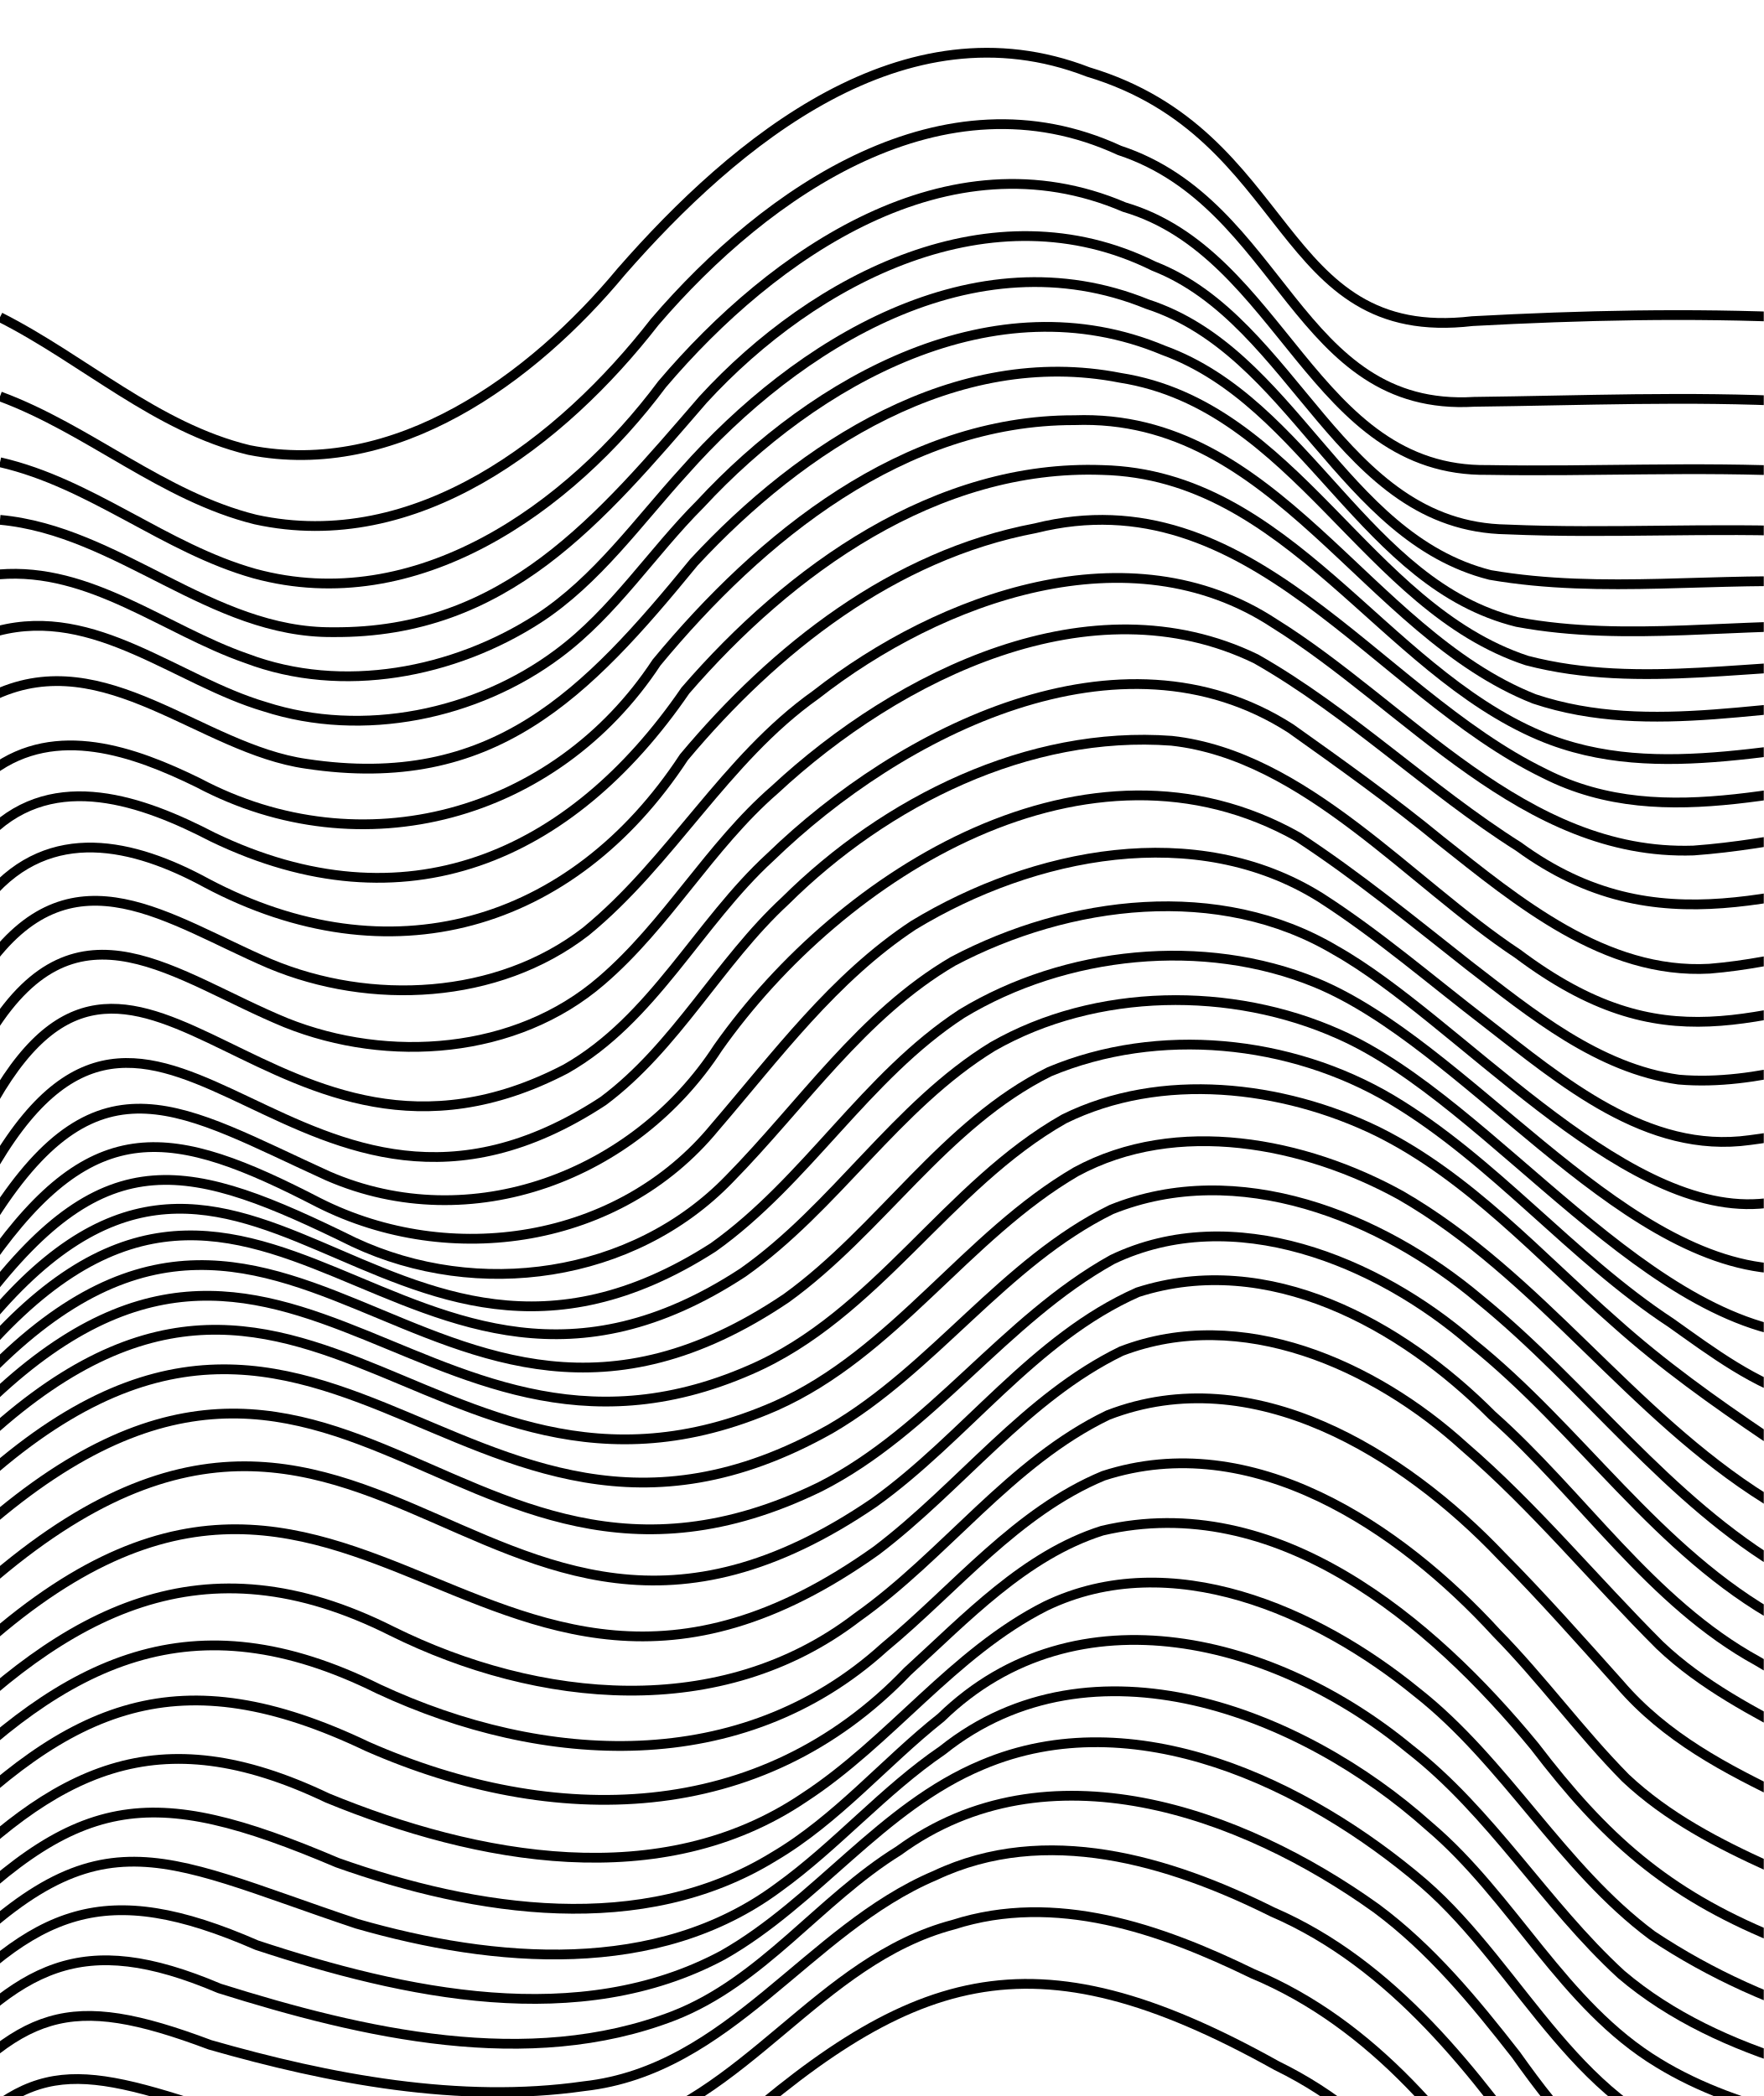
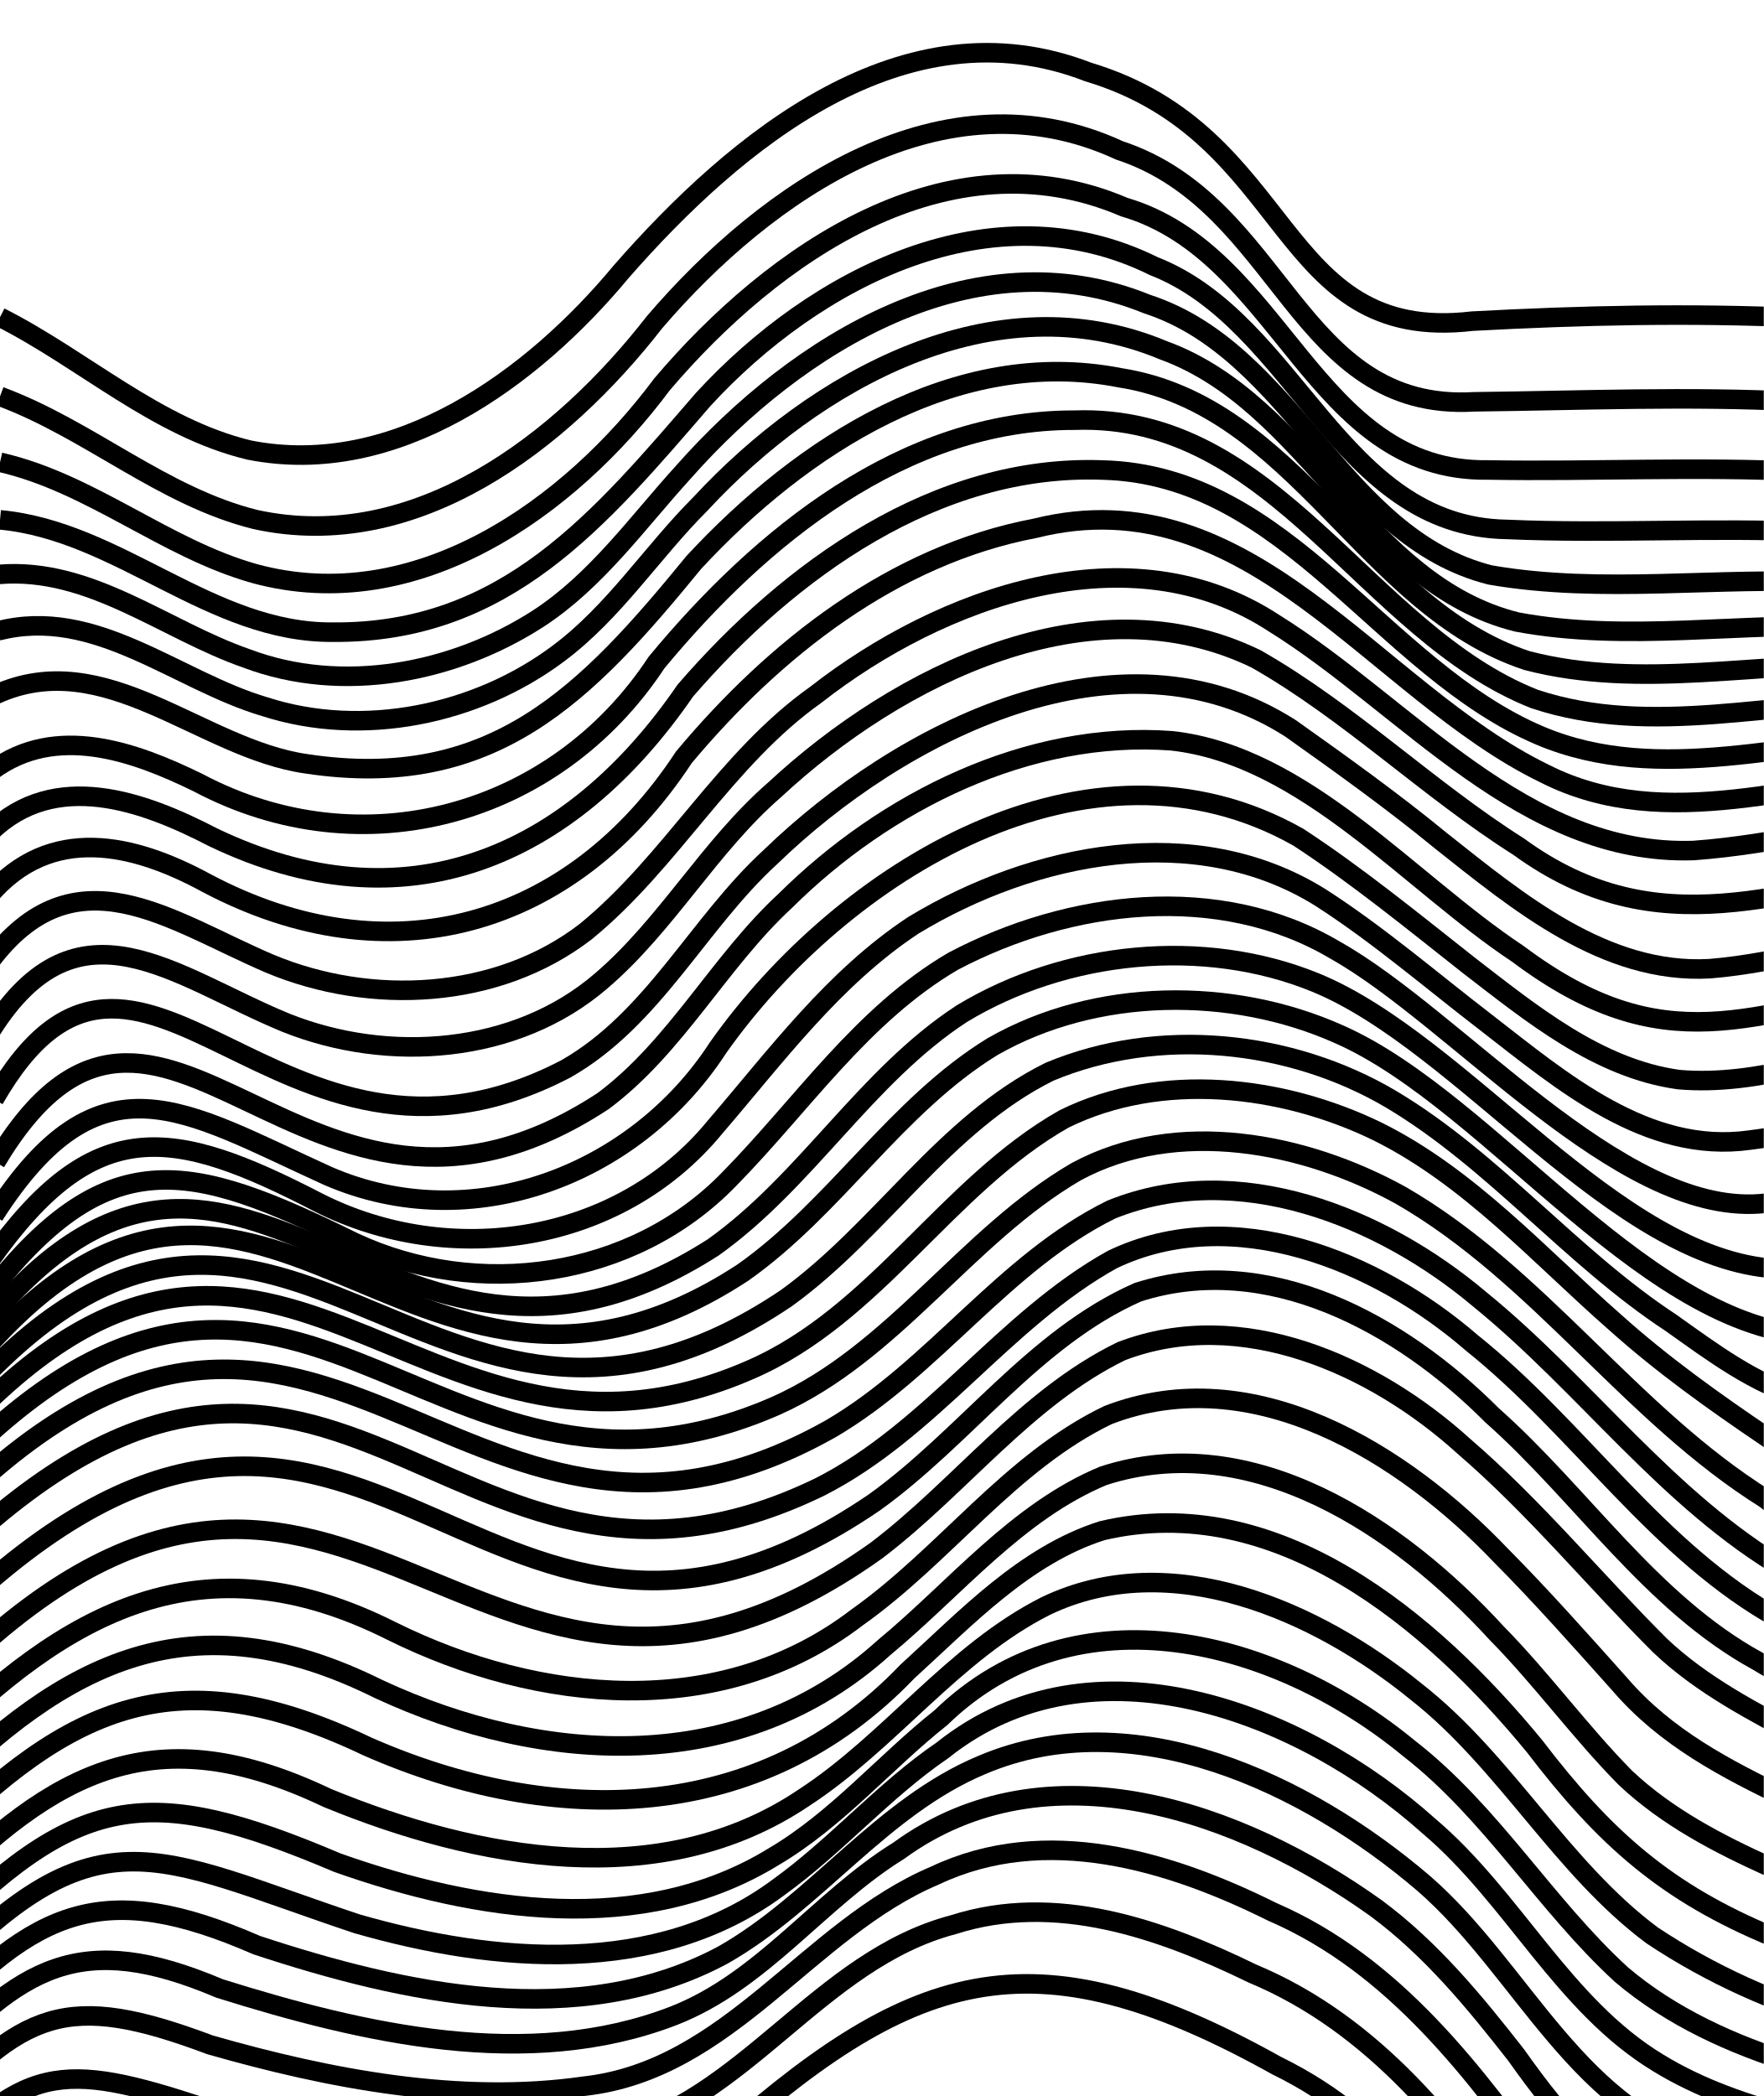
<svg xmlns="http://www.w3.org/2000/svg" width="361" height="429" viewBox="0 0 361 429">
  <defs>
    <clipPath id="clip-path">
      <rect id="Rectangle_1" data-name="Rectangle 1" width="361" height="429" transform="translate(17.596)" fill="none" />
    </clipPath>
  </defs>
  <g id="Group_2" data-name="Group 2" transform="translate(-17.596)">
    <g id="Group_1" data-name="Group 1" clip-path="url(#clip-path)">
-       <path id="Path_1" data-name="Path 1" d="M17.6,64.92c17.206,8.7,31.975,22.6,50.98,27.19,29.957,5.932,58-14.609,76.17-36.51,23.4-26.764,57.907-55.459,95.56-40.869,42.449,12.731,38.21,55.749,78.619,51,22.411-1.208,44.455-1.717,67.211-.691" fill="none" stroke="black" stroke-miterlimit="10" stroke-width="2" />
-       <path id="Path_2" data-name="Path 2" d="M17.6,81.13c18.252,6.754,33.258,20.486,52.27,25.2,32.84,7.2,62.7-15.936,81.729-40.43,23-26.844,59.076-51.76,95.122-35.118,33.454,11.032,36.168,53.631,72.618,51.459,22.042-.259,43.728-1.187,66.081-.051" fill="none" stroke="black" stroke-miterlimit="10" stroke-width="2" />
-       <path id="Path_3" data-name="Path 3" d="M17.6,94.61c18.755,4.3,33.719,17.624,52.1,22.79,33.093,9.007,64.493-13.348,83.409-38.751,22.753-26.81,58.522-51.7,94.6-36.258,32.32,9.467,38.635,54.333,74.418,53.8,21.5.37,42.661-.748,64.461.319" fill="none" stroke="black" stroke-miterlimit="10" stroke-width="2" />
-       <path id="Path_4" data-name="Path 4" d="M17.6,106.4c24.422,2.26,43.126,23.209,68.15,22.99,35.451.278,54.66-23.243,75.739-47.6,22.882-24.948,59.187-43.679,92.242-27.328,29.157,11.381,37.872,53.334,72.279,53.9,21.028.92,41.737-.458,63.07.5" fill="none" stroke="black" stroke-miterlimit="10" stroke-width="2" />
-       <path id="Path_5" data-name="Path 5" d="M17.436,117.56c18.651-1.517,33.832,11.369,50.62,17.2,19.6,7.42,42.452,3,59.74-8.17,11.931-7.765,20.382-19.776,29.81-30.11,23.122-26.142,59.372-48.652,94.79-34.239,29.889,9.737,39.557,47.689,70.2,55.44,23.075,4,46.684.252,70.211,1.559" fill="none" stroke="black" stroke-miterlimit="10" stroke-width="2" />
-       <path id="Path_6" data-name="Path 6" d="M17.166,129.14c19.887-5.183,36.561,10.183,54.65,15.51,20.043,6.464,43.317,1.647,60.05-10.88,11.389-8.463,19.18-20.745,29.08-30.63,23.494-25.378,60.16-45.923,94.79-31.439,29.673,10.81,41.115,47.86,72.36,55.609,22.738,4.24,45.834-.046,69.04.98" fill="none" stroke="black" stroke-miterlimit="10" stroke-width="2" />
-       <path id="Path_7" data-name="Path 7" d="M16.706,142.16c22.411-10.235,42,11.087,63.57,14.17,38.218,5.769,57.28-14.269,79.349-41.241,22-23.739,53.559-44.4,87.261-37.759,36.009,5.661,50.082,46.9,83.2,57.861,23.318,6.1,47.673.168,71.63.879" fill="none" stroke="black" stroke-miterlimit="10" stroke-width="2" />
-       <path id="Path_8" data-name="Path 8" d="M16.026,157.69c13.064-9.622,29.039-3.9,42.13,2.511,33.493,17.77,73.116,6.85,93.819-24.6,21.256-25.7,50.572-49.674,85.531-49.6,41.261-1.5,59.524,43.37,94.129,57.051,23.97,8.015,49.493.246,74.3.459" fill="none" stroke="black" stroke-miterlimit="10" stroke-width="2" />
-       <path id="Path_9" data-name="Path 9" d="M15.6,170.34c13.259-12.925,31.3-6.387,45.57,1.011,39.2,18.87,73.178,4.279,96.7-30.013,21.359-24.7,51.341-46.379,85.361-45.138,38.031.933,57.16,40.658,89.6,54.38,24.565,10.358,51.267.751,76.96.29" fill="none" stroke="black" stroke-miterlimit="10" stroke-width="2" />
-       <path id="Path_10" data-name="Path 10" d="M15.366,183.33c12.537-14.671,29.509-10.752,44.52-2.578,37.28,19.76,74.7,9.255,97.689-25.764,18.607-22.233,42.864-41.357,71.921-46.868,43.881-10.95,69.419,33.335,104.24,50.211,24.947,12.689,52.775,1.257,79.1-.121" fill="none" stroke="black" stroke-miterlimit="10" stroke-width="2" />
-       <path id="Path_11" data-name="Path 11" d="M15.446,196.94c17.446-23.435,36.69-8.55,57.32.281,20.679,8.674,46.612,7.436,64.72-6.551,17.513-14.3,28.461-35.255,47.071-48.459,25.592-20.024,64.239-34.063,93.859-14.621,27.224,16.947,51.076,47.64,85.8,46.491,16.872-1.228,33.219-5.737,50.19-7.741" fill="none" stroke="black" stroke-miterlimit="10" stroke-width="2" />
-       <path id="Path_12" data-name="Path 12" d="M15.786,210.9c17.826-28.291,37.4-11,60.34-1.568,20.916,8.368,47.08,6.515,64.56-8.6,13.393-11.469,22.176-27.569,35.481-39.1,25.283-23.5,64.725-43.163,98.519-26.771,19.074,10.843,35.265,26.743,53.75,38.431,28.621,20.884,54.174,8.722,85.46,3.88" fill="none" stroke="black" stroke-miterlimit="10" stroke-width="2" />
-       <path id="Path_13" data-name="Path 13" d="M16.386,225c29.783-51.818,57.5,24.77,117-6.211,17.92-10.174,27.1-29.831,41.89-43.369,26.588-25.764,71.521-48.73,106.49-26.321,10.133,7.192,21,14.968,30.64,22.9,15.842,12.544,33.665,27.464,55.09,26.27,14.789-1.2,28.93-5.97,43.71-8.29" fill="none" stroke="black" stroke-miterlimit="10" stroke-width="2" />
-       <path id="Path_14" data-name="Path 14" d="M16.7,237.87C50.678,180.99,79.111,266,141.046,225.36c14.944-11.129,23.766-28.529,37.31-41.02,20.5-20.338,49.689-34.906,79.04-32.721,27.246,3.014,48.72,28.956,70.851,43.6,30.1,22.568,47.594,12.389,80.639,6.121" fill="none" stroke="black" stroke-miterlimit="10" stroke-width="2" />
-       <path id="Path_15" data-name="Path 15" d="M16.356,248.78c21.749-33.906,38.6-21.6,68.37-8.088,29.244,12.7,62.836-.054,79.819-26.234,25.372-35.981,75.86-67.368,118.8-43.1,12.047,7.885,23.571,17.312,34.889,26.23,12.822,9.867,26.434,21.094,42.95,23.38,16.3,1.42,31.9-5.027,47.92-7.68" fill="none" stroke="black" stroke-miterlimit="10" stroke-width="2" />
-       <path id="Path_16" data-name="Path 16" d="M15.486,258.07c21.353-30.169,37.251-27.491,67.34-11.919,26.965,13.61,61.492,8.408,81.05-15.382,12.693-14.767,24.342-30.622,40.7-41.409,24.468-14.827,57.754-21.624,83.29-5.66,11.8,7.571,22.722,17,33.85,25.55,15.545,12.03,32.978,27.047,54.01,24.1,11.913-1.477,23.779-5.269,35.61-7.63" fill="none" stroke="black" stroke-miterlimit="10" stroke-width="2" />
-       <path id="Path_17" data-name="Path 17" d="M14.236,266.13c25.16-33.017,42.117-28.432,75.81-11.869,25.314,11.837,57.07,7.439,76.79-12.922,14.966-15.222,27.169-33.672,45.85-44.6,23.7-12.5,54.435-16.4,78.27-2.22,24.778,13.931,57.861,53.985,86.76,51.871,12.614-.947,25.018-4.983,37.43-7.611" fill="none" stroke="black" stroke-miterlimit="10" stroke-width="2" />
-       <path id="Path_18" data-name="Path 18" d="M12.746,273.32c54-68.571,82.7,25.688,150.84-18.021,19.077-13.578,31.2-34.995,50.86-47.819,21.17-12.835,49.514-15.792,72.54-6.321,30.326,12.542,61.072,56.5,94.15,58.522,13.242-.077,26.174-4.458,39.1-7.261" fill="none" stroke="black" stroke-miterlimit="10" stroke-width="2" />
-       <path id="Path_19" data-name="Path 19" d="M11.126,280.13c58.854-71.639,89.145,25.791,158.53-19.671,18.872-13.286,31.355-34.148,51.12-46.259,21.094-12.057,48.889-12.362,70.91-2.5,31.628,13.944,63.806,62.069,99.53,61.762,11.538-.583,23.248-4.044,34.53-6.6" fill="none" stroke="black" stroke-miterlimit="10" stroke-width="2" />
-       <path id="Path_20" data-name="Path 20" d="M9.276,287.41c65.483-75.221,95.385,28.138,169.26-21.71,19.262-13.9,32.305-35.657,53.86-46.34,22.27-9.321,49.277-6.585,69.94,5.64,21.069,12.555,36.8,32.316,57.271,45.75,8.5,6.031,17.2,12.623,27.389,15.47,14.863,3.858,30.253-1.21,44.89-4.27" fill="none" stroke="black" stroke-miterlimit="10" stroke-width="2" />
-       <path id="Path_21" data-name="Path 21" d="M7.406,294.93c65.721-73.151,94.751,15.631,163.77-14.579C196.932,269.177,211.4,242.6,235.4,229.01c19.848-9.786,44.669-6.911,64.13,2.569,18.83,9.342,33.081,25.433,48.65,39.081,9.665,8.672,20.238,16.21,30.97,23.47,17.223,13.059,39.2,9.318,58.79,4.63" fill="none" stroke="black" stroke-miterlimit="10" stroke-width="2" />
-       <path id="Path_22" data-name="Path 22" d="M5.676,303.09c71.373-76.115,98.472,16.292,170.71-15.349,24.193-10.782,38.94-34.773,61.45-47.911,20.617-11.167,46.823-6.034,66.53,4.869,28.31,16.361,47,44.871,74.67,62.15,19.822,17,40.907,17.163,65.2,10.951" fill="none" stroke="black" stroke-miterlimit="10" stroke-width="2" />
-       <path id="Path_23" data-name="Path 23" d="M4.246,312.31c78.21-81.569,106.08,23.6,183.31-19.839,21.155-12.326,35.479-34.073,57.51-44.911,25.8-10.411,55.247,1.358,75.43,18.41,21.678,17.627,38.369,41.178,62.74,55.429,21.437,16.8,39.537,17.547,65.31,11.121" fill="none" stroke="black" stroke-miterlimit="10" stroke-width="2" />
-       <path id="Path_24" data-name="Path 24" d="M3.256,323c81.939-83.36,104.708,19.041,182.16-18.669,22.811-11.576,37.666-34.229,59.87-46.551,24.693-11.789,54.09.226,73.49,17.02,22.136,17.681,38.068,42.89,63.24,56.73,24.406,17.163,39.417,19.887,68.57,12.61" fill="none" stroke="black" stroke-miterlimit="10" stroke-width="2" />
-       <path id="Path_25" data-name="Path 25" d="M2.876,335.5c88.8-90.824,110.62,28.685,193.64-27.969,18.666-13.363,32.672-33.64,53.95-43.041,26.7-8.574,53.951,6.542,72.5,25.17,18.418,16.316,32.5,38.35,54.37,50.331,28.132,16.834,40.45,22.844,73.931,14.479" fill="none" stroke="black" stroke-miterlimit="10" stroke-width="2" />
-       <path id="Path_26" data-name="Path 26" d="M2.9,347.47c85.007-88.925,110.47,29.449,194.071-30.11,17.11-12.963,30.626-31.316,50.139-40.81,24.56-9.392,51.762,2.813,70.16,19.52,14.369,12.365,26.659,27.325,40.06,40.69,8.638,8.225,19.278,13.635,29.69,19.2,19.458,12.027,41.8,14.06,63.83,8.71" fill="none" stroke="black" stroke-miterlimit="10" stroke-width="2" />
-       <path id="Path_27" data-name="Path 27" d="M2.976,358.35c28.232-28.8,56.12-43.966,94.84-24.488,29.963,14.836,67.314,18.571,95.24-2.844,17.955-12.7,31.307-31.761,51.32-41.388,29.65-11.453,60.5,7.791,80.55,28.87,8.246,8.3,16.345,17.45,24.16,26.18,9.4,10.975,21.756,17.383,34.49,23.5,20.162,10.937,43.322,13.521,65.72,8.95" fill="none" stroke="black" stroke-miterlimit="10" stroke-width="2" />
-       <path id="Path_28" data-name="Path 28" d="M3.106,368.31c28.02-28.7,53.865-41.515,91.97-22.618,33.808,15.752,74.309,17.955,103.49-8.494,14.577-12.056,27.122-27.761,44.86-35.138,30.4-9.87,60.657,10.527,80.48,32.18,9.179,9.314,17.2,20.361,26.39,29.66,8.543,8.04,18.972,13.451,29.57,18.25,20.683,10.25,43.938,13.27,66.73,9.86" fill="none" stroke="black" stroke-miterlimit="10" stroke-width="2" />
-       <path id="Path_29" data-name="Path 29" d="M3.326,377.9c28.818-29.4,50.914-38.811,89.47-20.438,38.055,16.733,80.367,16.2,110.53-15.354,12.044-10.951,24.024-23.79,39.86-28.818,35.608-8.376,67.317,18.348,88.49,44.11,14.349,18.778,26.858,29.993,48.921,39.1a128.993,128.993,0,0,0,62.179,10.321" fill="none" stroke="black" stroke-miterlimit="10" stroke-width="2" />
-       <path id="Path_30" data-name="Path 30" d="M3.426,388.37C28.933,361.98,49.651,351.334,84.6,368c30.623,12.578,68.268,19.693,97.54-.053,17.673-11.51,30.52-29.655,49.49-39.229,25.584-12.3,55.521.974,75.93,17.62,18.228,14.319,29.643,35.991,48.189,49.791,24.028,15.991,52.982,23.8,81.791,23.379" fill="none" stroke="black" stroke-miterlimit="10" stroke-width="2" />
-       <path id="Path_31" data-name="Path 31" d="M3.276,397.67c30.061-30.963,44.531-32.921,83.39-16.419,28.38,10.066,62.317,15.361,89.33-1.261,12.9-7.61,22.571-19.213,34.2-28.44,27.833-27.04,68.774-15.966,95.82,6.332,16.832,13.059,27.808,31.93,43.409,46.239,10.244,8.723,22.819,14.387,35.581,18.329,14.907,5.148,30.549,7.577,46.3,8.4" fill="none" stroke="black" stroke-miterlimit="10" stroke-width="2" />
-       <path id="Path_32" data-name="Path 32" d="M2.946,406.38c34.385-36.684,45.743-26.639,87.68-12.638,28.121,8.094,61.462,10.978,86.27-7.412,11.826-8.5,21.559-19.879,33.62-28.1,30.629-24.462,73.429-7.858,99.55,15.53,17.208,14.538,27.459,36.7,46.929,48.471,8.584,5.269,18.114,8.484,27.791,11.059,12.73,3.781,26.015,5.908,39.22,7.31" fill="none" stroke="black" stroke-miterlimit="10" stroke-width="2" />
-       <path id="Path_33" data-name="Path 33" d="M2.516,415.06c22.51-24.606,36.377-30.563,67.65-16.928,30.1,9.921,65.9,17.82,95.39,2.018,19.137-10.869,32.427-30.3,53.04-38.919,31-13.168,66.524,3.856,90.35,24.218,20.482,17.736,31.88,47.723,60.41,54.241a420.718,420.718,0,0,0,46.24,9.28" fill="none" stroke="black" stroke-miterlimit="10" stroke-width="2" />
-       <path id="Path_34" data-name="Path 34" d="M2.046,424.29c19.786-21.912,31.993-29.387,60.47-17.308,29.331,9.2,63.114,17.119,92.93,5.609,18.16-7.078,29.832-23.706,46.08-33.781,30.379-22.188,70.08-8.054,97.78,11.791,11.185,8.3,20.013,19.01,28.58,29.979,9.077,12.758,19.267,25.658,35.481,28.519,14.3,2.408,28.858,4.19,43.109,6.921" fill="none" stroke="black" stroke-miterlimit="10" stroke-width="2" />
-       <path id="Path_35" data-name="Path 35" d="M1.6,434.65c20.667-23.337,29.607-27.15,59-16.118,24.367,6.981,51.087,12.106,76.54,8.459,29.818-3.313,45.755-32.1,71.88-43.142,22.567-10.646,47.841-3.065,69,7.472,24.928,10.776,41.528,32.919,56.859,54.31,9.654,13.387,24.712,13.865,39.721,13.268a109.721,109.721,0,0,1,22.11,2.441" fill="none" stroke="black" stroke-miterlimit="10" stroke-width="2" />
-       <path id="Path_36" data-name="Path 36" d="M1.3,446.72c20.69-24.613,28.8-24.976,58.24-15.258,26.484,6.23,55.686,11.7,82.73,5.239,27.79-6.521,42.884-35.521,70.46-42.77,20.85-6.674,42.3.8,61.19,10,24.926,10.385,42.021,31.82,56.409,53.761,14.163,22.576,36.116,2.958,56.021,8.189" fill="none" stroke="black" stroke-miterlimit="10" stroke-width="2" />
-       <path id="Path_37" data-name="Path 37" d="M1.146,461.06c19.1-22.621,24.784-24.394,52.78-15.979,34.832,6.79,76.787,16.131,108.64-4.759,41.194-37.178,65.688-45.784,116.33-17.54,49.162,24.056,39.875,76.576,78.519,51.408,5.2-3.964,11.394-6.535,18.041-5.28" fill="none" stroke="black" stroke-miterlimit="10" stroke-width="2" />
+       <path id="Path_1" data-name="Path 1" d="M17.6,64.92c17.206,8.7,31.975,22.6,50.98,27.19,29.957,5.932,58-14.609,76.17-36.51,23.4-26.764,57.907-55.459,95.56-40.869,42.449,12.731,38.21,55.749,78.619,51,22.411-1.208,44.455-1.717,67.211-.691" fill="none" stroke="black" stroke-miterlimit="10" stroke-width="4" />
+       <path id="Path_2" data-name="Path 2" d="M17.6,81.13c18.252,6.754,33.258,20.486,52.27,25.2,32.84,7.2,62.7-15.936,81.729-40.43,23-26.844,59.076-51.76,95.122-35.118,33.454,11.032,36.168,53.631,72.618,51.459,22.042-.259,43.728-1.187,66.081-.051" fill="none" stroke="black" stroke-miterlimit="10" stroke-width="4" />
+       <path id="Path_3" data-name="Path 3" d="M17.6,94.61c18.755,4.3,33.719,17.624,52.1,22.79,33.093,9.007,64.493-13.348,83.409-38.751,22.753-26.81,58.522-51.7,94.6-36.258,32.32,9.467,38.635,54.333,74.418,53.8,21.5.37,42.661-.748,64.461.319" fill="none" stroke="black" stroke-miterlimit="10" stroke-width="4" />
+       <path id="Path_4" data-name="Path 4" d="M17.6,106.4c24.422,2.26,43.126,23.209,68.15,22.99,35.451.278,54.66-23.243,75.739-47.6,22.882-24.948,59.187-43.679,92.242-27.328,29.157,11.381,37.872,53.334,72.279,53.9,21.028.92,41.737-.458,63.07.5" fill="none" stroke="black" stroke-miterlimit="10" stroke-width="4" />
+       <path id="Path_5" data-name="Path 5" d="M17.436,117.56c18.651-1.517,33.832,11.369,50.62,17.2,19.6,7.42,42.452,3,59.74-8.17,11.931-7.765,20.382-19.776,29.81-30.11,23.122-26.142,59.372-48.652,94.79-34.239,29.889,9.737,39.557,47.689,70.2,55.44,23.075,4,46.684.252,70.211,1.559" fill="none" stroke="black" stroke-miterlimit="10" stroke-width="4" />
+       <path id="Path_6" data-name="Path 6" d="M17.166,129.14c19.887-5.183,36.561,10.183,54.65,15.51,20.043,6.464,43.317,1.647,60.05-10.88,11.389-8.463,19.18-20.745,29.08-30.63,23.494-25.378,60.16-45.923,94.79-31.439,29.673,10.81,41.115,47.86,72.36,55.609,22.738,4.24,45.834-.046,69.04.98" fill="none" stroke="black" stroke-miterlimit="10" stroke-width="4" />
+       <path id="Path_7" data-name="Path 7" d="M16.706,142.16c22.411-10.235,42,11.087,63.57,14.17,38.218,5.769,57.28-14.269,79.349-41.241,22-23.739,53.559-44.4,87.261-37.759,36.009,5.661,50.082,46.9,83.2,57.861,23.318,6.1,47.673.168,71.63.879" fill="none" stroke="black" stroke-miterlimit="10" stroke-width="4" />
+       <path id="Path_8" data-name="Path 8" d="M16.026,157.69c13.064-9.622,29.039-3.9,42.13,2.511,33.493,17.77,73.116,6.85,93.819-24.6,21.256-25.7,50.572-49.674,85.531-49.6,41.261-1.5,59.524,43.37,94.129,57.051,23.97,8.015,49.493.246,74.3.459" fill="none" stroke="black" stroke-miterlimit="10" stroke-width="4" />
+       <path id="Path_9" data-name="Path 9" d="M15.6,170.34c13.259-12.925,31.3-6.387,45.57,1.011,39.2,18.87,73.178,4.279,96.7-30.013,21.359-24.7,51.341-46.379,85.361-45.138,38.031.933,57.16,40.658,89.6,54.38,24.565,10.358,51.267.751,76.96.29" fill="none" stroke="black" stroke-miterlimit="10" stroke-width="4" />
+       <path id="Path_10" data-name="Path 10" d="M15.366,183.33c12.537-14.671,29.509-10.752,44.52-2.578,37.28,19.76,74.7,9.255,97.689-25.764,18.607-22.233,42.864-41.357,71.921-46.868,43.881-10.95,69.419,33.335,104.24,50.211,24.947,12.689,52.775,1.257,79.1-.121" fill="none" stroke="black" stroke-miterlimit="10" stroke-width="4" />
+       <path id="Path_11" data-name="Path 11" d="M15.446,196.94c17.446-23.435,36.69-8.55,57.32.281,20.679,8.674,46.612,7.436,64.72-6.551,17.513-14.3,28.461-35.255,47.071-48.459,25.592-20.024,64.239-34.063,93.859-14.621,27.224,16.947,51.076,47.64,85.8,46.491,16.872-1.228,33.219-5.737,50.19-7.741" fill="none" stroke="black" stroke-miterlimit="10" stroke-width="4" />
+       <path id="Path_12" data-name="Path 12" d="M15.786,210.9c17.826-28.291,37.4-11,60.34-1.568,20.916,8.368,47.08,6.515,64.56-8.6,13.393-11.469,22.176-27.569,35.481-39.1,25.283-23.5,64.725-43.163,98.519-26.771,19.074,10.843,35.265,26.743,53.75,38.431,28.621,20.884,54.174,8.722,85.46,3.88" fill="none" stroke="black" stroke-miterlimit="10" stroke-width="4" />
+       <path id="Path_13" data-name="Path 13" d="M16.386,225c29.783-51.818,57.5,24.77,117-6.211,17.92-10.174,27.1-29.831,41.89-43.369,26.588-25.764,71.521-48.73,106.49-26.321,10.133,7.192,21,14.968,30.64,22.9,15.842,12.544,33.665,27.464,55.09,26.27,14.789-1.2,28.93-5.97,43.71-8.29" fill="none" stroke="black" stroke-miterlimit="10" stroke-width="4" />
+       <path id="Path_14" data-name="Path 14" d="M16.7,237.87C50.678,180.99,79.111,266,141.046,225.36c14.944-11.129,23.766-28.529,37.31-41.02,20.5-20.338,49.689-34.906,79.04-32.721,27.246,3.014,48.72,28.956,70.851,43.6,30.1,22.568,47.594,12.389,80.639,6.121" fill="none" stroke="black" stroke-miterlimit="10" stroke-width="4" />
+       <path id="Path_15" data-name="Path 15" d="M16.356,248.78c21.749-33.906,38.6-21.6,68.37-8.088,29.244,12.7,62.836-.054,79.819-26.234,25.372-35.981,75.86-67.368,118.8-43.1,12.047,7.885,23.571,17.312,34.889,26.23,12.822,9.867,26.434,21.094,42.95,23.38,16.3,1.42,31.9-5.027,47.92-7.68" fill="none" stroke="black" stroke-miterlimit="10" stroke-width="4" />
+       <path id="Path_16" data-name="Path 16" d="M15.486,258.07c21.353-30.169,37.251-27.491,67.34-11.919,26.965,13.61,61.492,8.408,81.05-15.382,12.693-14.767,24.342-30.622,40.7-41.409,24.468-14.827,57.754-21.624,83.29-5.66,11.8,7.571,22.722,17,33.85,25.55,15.545,12.03,32.978,27.047,54.01,24.1,11.913-1.477,23.779-5.269,35.61-7.63" fill="none" stroke="black" stroke-miterlimit="10" stroke-width="4" />
+       <path id="Path_17" data-name="Path 17" d="M14.236,266.13c25.16-33.017,42.117-28.432,75.81-11.869,25.314,11.837,57.07,7.439,76.79-12.922,14.966-15.222,27.169-33.672,45.85-44.6,23.7-12.5,54.435-16.4,78.27-2.22,24.778,13.931,57.861,53.985,86.76,51.871,12.614-.947,25.018-4.983,37.43-7.611" fill="none" stroke="black" stroke-miterlimit="10" stroke-width="4" />
+       <path id="Path_18" data-name="Path 18" d="M12.746,273.32c54-68.571,82.7,25.688,150.84-18.021,19.077-13.578,31.2-34.995,50.86-47.819,21.17-12.835,49.514-15.792,72.54-6.321,30.326,12.542,61.072,56.5,94.15,58.522,13.242-.077,26.174-4.458,39.1-7.261" fill="none" stroke="black" stroke-miterlimit="10" stroke-width="4" />
+       <path id="Path_19" data-name="Path 19" d="M11.126,280.13c58.854-71.639,89.145,25.791,158.53-19.671,18.872-13.286,31.355-34.148,51.12-46.259,21.094-12.057,48.889-12.362,70.91-2.5,31.628,13.944,63.806,62.069,99.53,61.762,11.538-.583,23.248-4.044,34.53-6.6" fill="none" stroke="black" stroke-miterlimit="10" stroke-width="4" />
+       <path id="Path_20" data-name="Path 20" d="M9.276,287.41c65.483-75.221,95.385,28.138,169.26-21.71,19.262-13.9,32.305-35.657,53.86-46.34,22.27-9.321,49.277-6.585,69.94,5.64,21.069,12.555,36.8,32.316,57.271,45.75,8.5,6.031,17.2,12.623,27.389,15.47,14.863,3.858,30.253-1.21,44.89-4.27" fill="none" stroke="black" stroke-miterlimit="10" stroke-width="4" />
+       <path id="Path_21" data-name="Path 21" d="M7.406,294.93c65.721-73.151,94.751,15.631,163.77-14.579C196.932,269.177,211.4,242.6,235.4,229.01c19.848-9.786,44.669-6.911,64.13,2.569,18.83,9.342,33.081,25.433,48.65,39.081,9.665,8.672,20.238,16.21,30.97,23.47,17.223,13.059,39.2,9.318,58.79,4.63" fill="none" stroke="black" stroke-miterlimit="10" stroke-width="4" />
+       <path id="Path_22" data-name="Path 22" d="M5.676,303.09c71.373-76.115,98.472,16.292,170.71-15.349,24.193-10.782,38.94-34.773,61.45-47.911,20.617-11.167,46.823-6.034,66.53,4.869,28.31,16.361,47,44.871,74.67,62.15,19.822,17,40.907,17.163,65.2,10.951" fill="none" stroke="black" stroke-miterlimit="10" stroke-width="4" />
+       <path id="Path_23" data-name="Path 23" d="M4.246,312.31c78.21-81.569,106.08,23.6,183.31-19.839,21.155-12.326,35.479-34.073,57.51-44.911,25.8-10.411,55.247,1.358,75.43,18.41,21.678,17.627,38.369,41.178,62.74,55.429,21.437,16.8,39.537,17.547,65.31,11.121" fill="none" stroke="black" stroke-miterlimit="10" stroke-width="4" />
+       <path id="Path_24" data-name="Path 24" d="M3.256,323c81.939-83.36,104.708,19.041,182.16-18.669,22.811-11.576,37.666-34.229,59.87-46.551,24.693-11.789,54.09.226,73.49,17.02,22.136,17.681,38.068,42.89,63.24,56.73,24.406,17.163,39.417,19.887,68.57,12.61" fill="none" stroke="black" stroke-miterlimit="10" stroke-width="4" />
+       <path id="Path_25" data-name="Path 25" d="M2.876,335.5c88.8-90.824,110.62,28.685,193.64-27.969,18.666-13.363,32.672-33.64,53.95-43.041,26.7-8.574,53.951,6.542,72.5,25.17,18.418,16.316,32.5,38.35,54.37,50.331,28.132,16.834,40.45,22.844,73.931,14.479" fill="none" stroke="black" stroke-miterlimit="10" stroke-width="4" />
+       <path id="Path_26" data-name="Path 26" d="M2.9,347.47c85.007-88.925,110.47,29.449,194.071-30.11,17.11-12.963,30.626-31.316,50.139-40.81,24.56-9.392,51.762,2.813,70.16,19.52,14.369,12.365,26.659,27.325,40.06,40.69,8.638,8.225,19.278,13.635,29.69,19.2,19.458,12.027,41.8,14.06,63.83,8.71" fill="none" stroke="black" stroke-miterlimit="10" stroke-width="4" />
+       <path id="Path_27" data-name="Path 27" d="M2.976,358.35c28.232-28.8,56.12-43.966,94.84-24.488,29.963,14.836,67.314,18.571,95.24-2.844,17.955-12.7,31.307-31.761,51.32-41.388,29.65-11.453,60.5,7.791,80.55,28.87,8.246,8.3,16.345,17.45,24.16,26.18,9.4,10.975,21.756,17.383,34.49,23.5,20.162,10.937,43.322,13.521,65.72,8.95" fill="none" stroke="black" stroke-miterlimit="10" stroke-width="4" />
+       <path id="Path_28" data-name="Path 28" d="M3.106,368.31c28.02-28.7,53.865-41.515,91.97-22.618,33.808,15.752,74.309,17.955,103.49-8.494,14.577-12.056,27.122-27.761,44.86-35.138,30.4-9.87,60.657,10.527,80.48,32.18,9.179,9.314,17.2,20.361,26.39,29.66,8.543,8.04,18.972,13.451,29.57,18.25,20.683,10.25,43.938,13.27,66.73,9.86" fill="none" stroke="black" stroke-miterlimit="10" stroke-width="4" />
+       <path id="Path_29" data-name="Path 29" d="M3.326,377.9c28.818-29.4,50.914-38.811,89.47-20.438,38.055,16.733,80.367,16.2,110.53-15.354,12.044-10.951,24.024-23.79,39.86-28.818,35.608-8.376,67.317,18.348,88.49,44.11,14.349,18.778,26.858,29.993,48.921,39.1a128.993,128.993,0,0,0,62.179,10.321" fill="none" stroke="black" stroke-miterlimit="10" stroke-width="4" />
+       <path id="Path_30" data-name="Path 30" d="M3.426,388.37C28.933,361.98,49.651,351.334,84.6,368c30.623,12.578,68.268,19.693,97.54-.053,17.673-11.51,30.52-29.655,49.49-39.229,25.584-12.3,55.521.974,75.93,17.62,18.228,14.319,29.643,35.991,48.189,49.791,24.028,15.991,52.982,23.8,81.791,23.379" fill="none" stroke="black" stroke-miterlimit="10" stroke-width="4" />
+       <path id="Path_31" data-name="Path 31" d="M3.276,397.67c30.061-30.963,44.531-32.921,83.39-16.419,28.38,10.066,62.317,15.361,89.33-1.261,12.9-7.61,22.571-19.213,34.2-28.44,27.833-27.04,68.774-15.966,95.82,6.332,16.832,13.059,27.808,31.93,43.409,46.239,10.244,8.723,22.819,14.387,35.581,18.329,14.907,5.148,30.549,7.577,46.3,8.4" fill="none" stroke="black" stroke-miterlimit="10" stroke-width="4" />
+       <path id="Path_32" data-name="Path 32" d="M2.946,406.38c34.385-36.684,45.743-26.639,87.68-12.638,28.121,8.094,61.462,10.978,86.27-7.412,11.826-8.5,21.559-19.879,33.62-28.1,30.629-24.462,73.429-7.858,99.55,15.53,17.208,14.538,27.459,36.7,46.929,48.471,8.584,5.269,18.114,8.484,27.791,11.059,12.73,3.781,26.015,5.908,39.22,7.31" fill="none" stroke="black" stroke-miterlimit="10" stroke-width="4" />
+       <path id="Path_33" data-name="Path 33" d="M2.516,415.06c22.51-24.606,36.377-30.563,67.65-16.928,30.1,9.921,65.9,17.82,95.39,2.018,19.137-10.869,32.427-30.3,53.04-38.919,31-13.168,66.524,3.856,90.35,24.218,20.482,17.736,31.88,47.723,60.41,54.241a420.718,420.718,0,0,0,46.24,9.28" fill="none" stroke="black" stroke-miterlimit="10" stroke-width="4" />
+       <path id="Path_34" data-name="Path 34" d="M2.046,424.29c19.786-21.912,31.993-29.387,60.47-17.308,29.331,9.2,63.114,17.119,92.93,5.609,18.16-7.078,29.832-23.706,46.08-33.781,30.379-22.188,70.08-8.054,97.78,11.791,11.185,8.3,20.013,19.01,28.58,29.979,9.077,12.758,19.267,25.658,35.481,28.519,14.3,2.408,28.858,4.19,43.109,6.921" fill="none" stroke="black" stroke-miterlimit="10" stroke-width="4" />
+       <path id="Path_35" data-name="Path 35" d="M1.6,434.65c20.667-23.337,29.607-27.15,59-16.118,24.367,6.981,51.087,12.106,76.54,8.459,29.818-3.313,45.755-32.1,71.88-43.142,22.567-10.646,47.841-3.065,69,7.472,24.928,10.776,41.528,32.919,56.859,54.31,9.654,13.387,24.712,13.865,39.721,13.268a109.721,109.721,0,0,1,22.11,2.441" fill="none" stroke="black" stroke-miterlimit="10" stroke-width="4" />
+       <path id="Path_36" data-name="Path 36" d="M1.3,446.72c20.69-24.613,28.8-24.976,58.24-15.258,26.484,6.23,55.686,11.7,82.73,5.239,27.79-6.521,42.884-35.521,70.46-42.77,20.85-6.674,42.3.8,61.19,10,24.926,10.385,42.021,31.82,56.409,53.761,14.163,22.576,36.116,2.958,56.021,8.189" fill="none" stroke="black" stroke-miterlimit="10" stroke-width="4" />
+       <path id="Path_37" data-name="Path 37" d="M1.146,461.06c19.1-22.621,24.784-24.394,52.78-15.979,34.832,6.79,76.787,16.131,108.64-4.759,41.194-37.178,65.688-45.784,116.33-17.54,49.162,24.056,39.875,76.576,78.519,51.408,5.2-3.964,11.394-6.535,18.041-5.28" fill="none" stroke="black" stroke-miterlimit="10" stroke-width="4" />
    </g>
  </g>
</svg>
